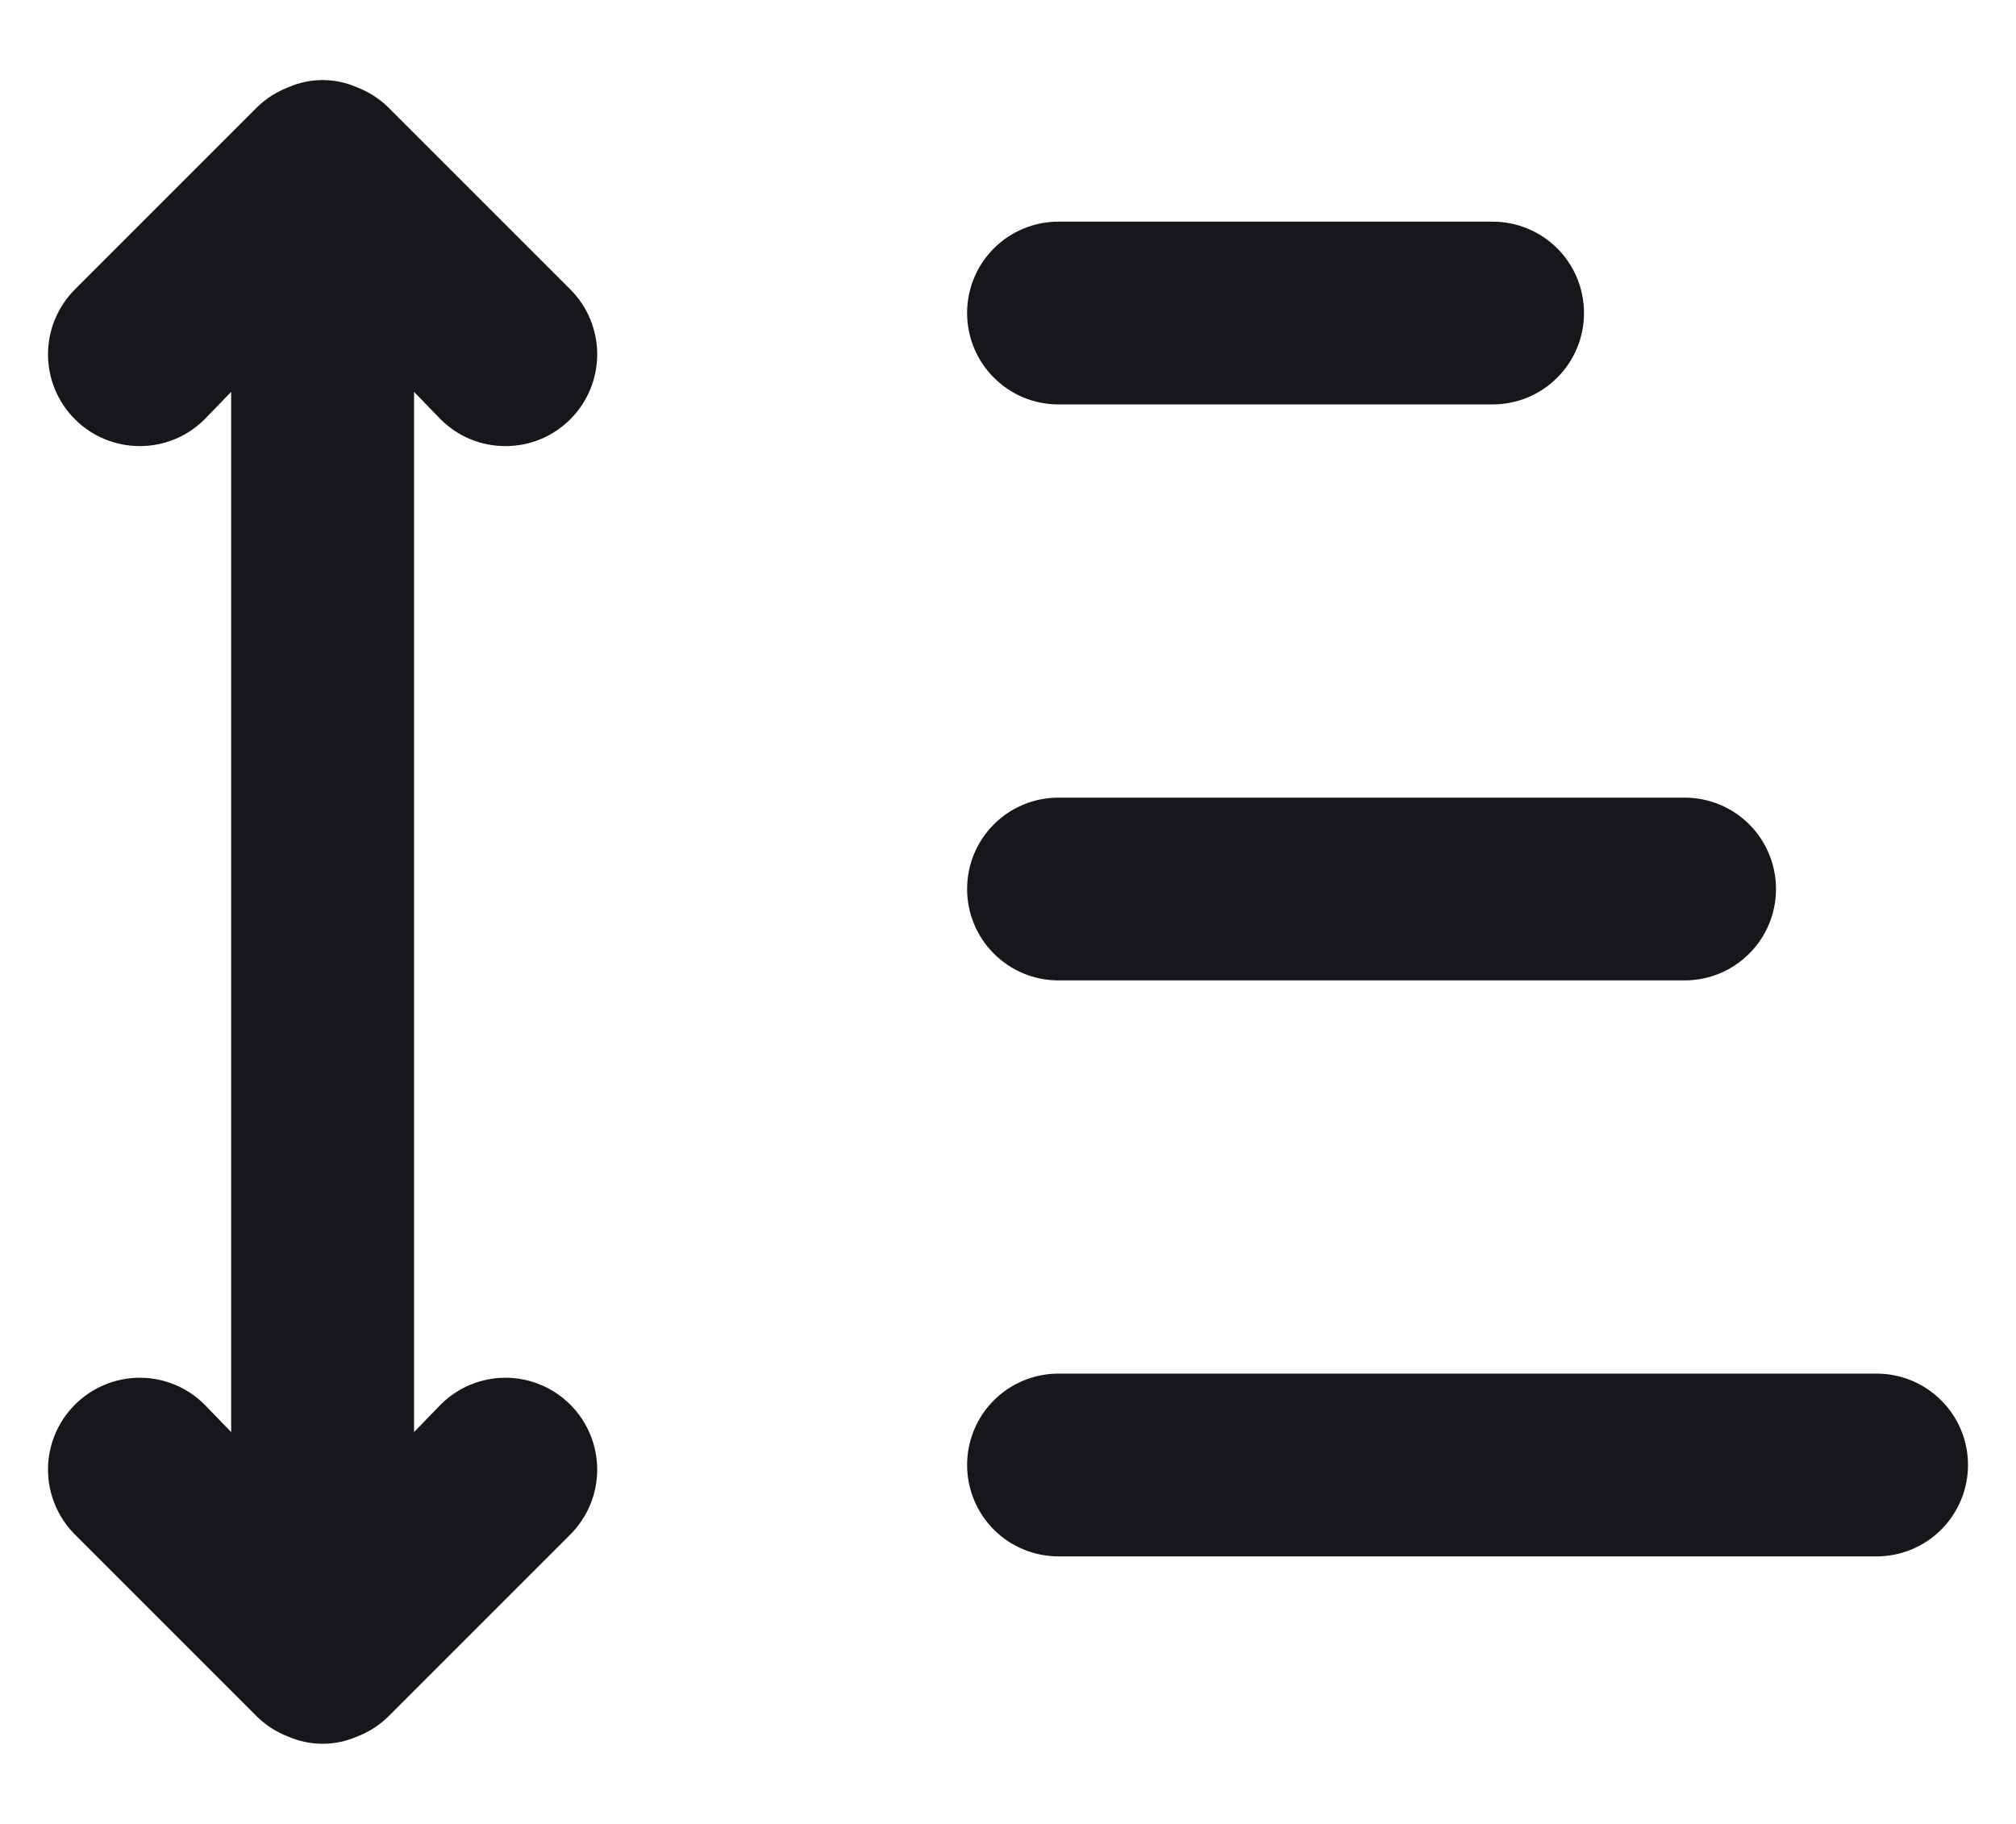
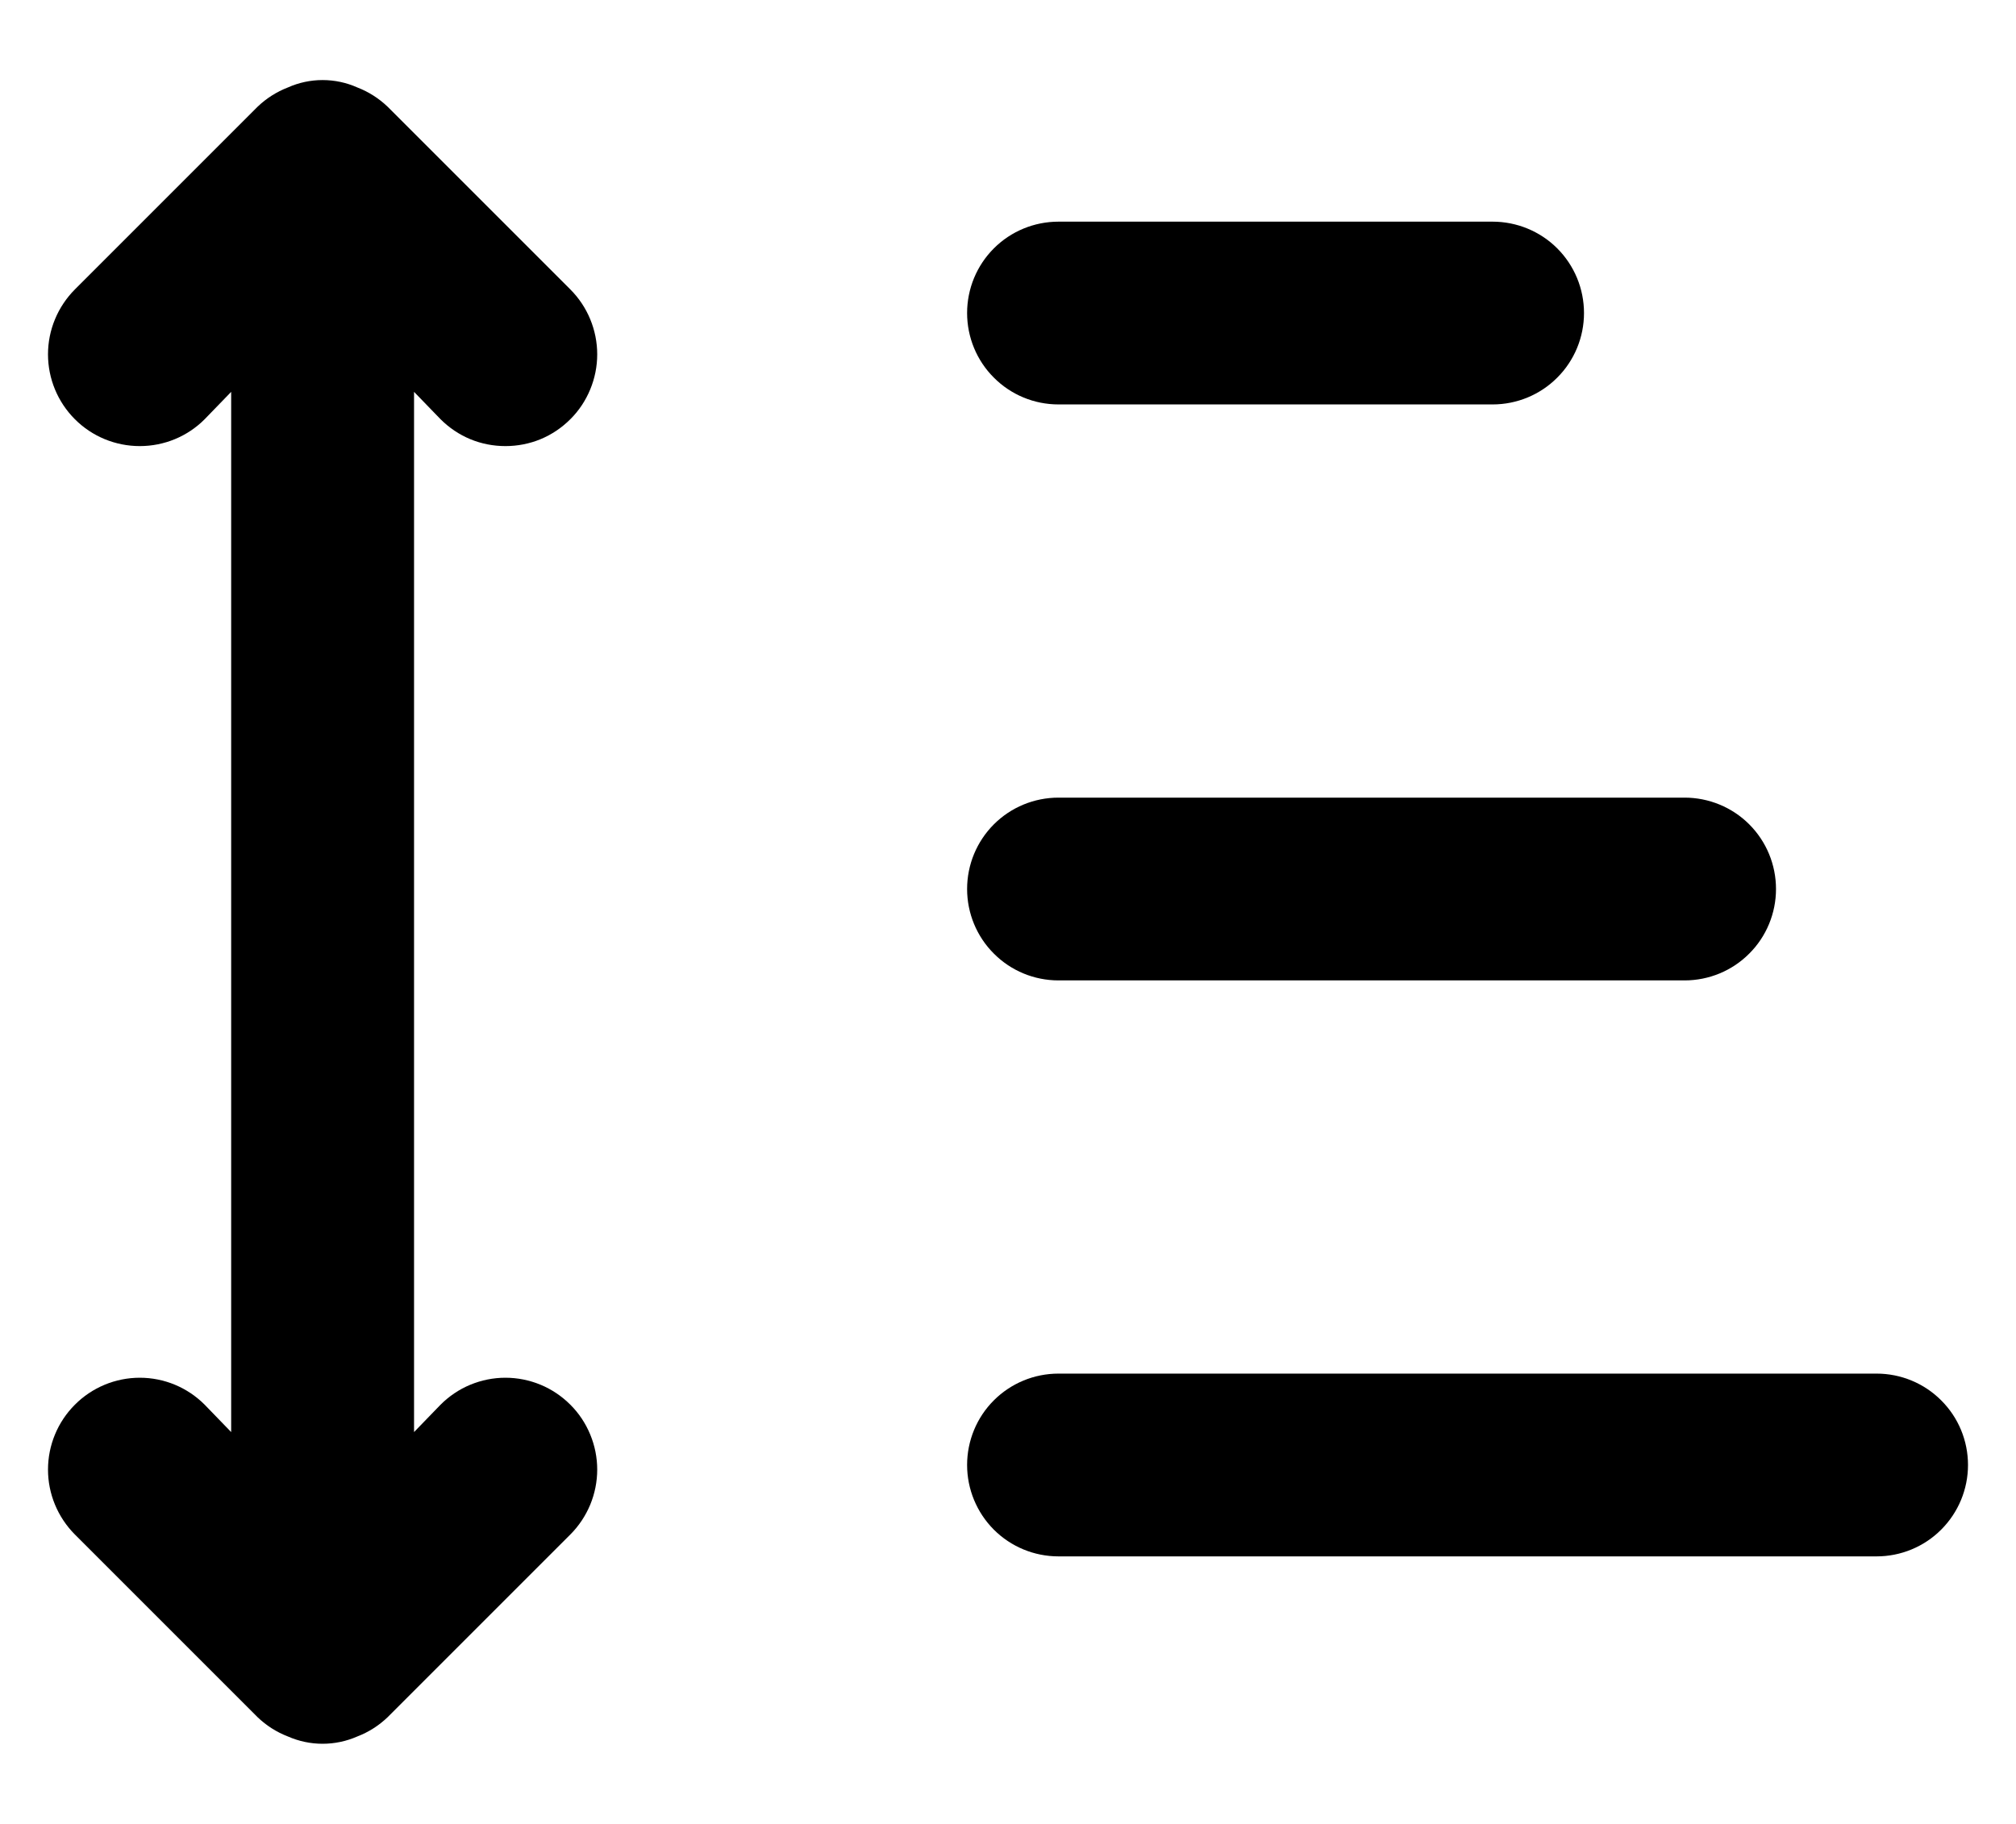
<svg xmlns="http://www.w3.org/2000/svg" width="21" height="19" viewBox="0 0 21 19" fill="none">
-   <path d="M4.589 4.367L4.313 4.082V14.918L4.589 14.633C4.678 14.544 4.783 14.473 4.899 14.425C5.015 14.377 5.139 14.352 5.265 14.352C5.39 14.352 5.515 14.377 5.631 14.425C5.747 14.473 5.852 14.544 5.941 14.633C6.03 14.721 6.1 14.827 6.148 14.943C6.196 15.059 6.221 15.183 6.221 15.309C6.221 15.434 6.196 15.559 6.148 15.675C6.1 15.79 6.03 15.896 5.941 15.985L4.037 17.889C3.946 17.976 3.839 18.044 3.722 18.089C3.608 18.139 3.485 18.165 3.36 18.165C3.236 18.165 3.113 18.139 2.999 18.089C2.882 18.044 2.775 17.976 2.684 17.889L0.78 15.985C0.601 15.805 0.5 15.562 0.5 15.309C0.5 15.055 0.601 14.812 0.78 14.633C0.959 14.453 1.203 14.352 1.456 14.352C1.71 14.352 1.953 14.453 2.132 14.633L2.408 14.918V4.082L2.132 4.367C1.953 4.547 1.71 4.647 1.456 4.647C1.203 4.647 0.959 4.547 0.78 4.367C0.601 4.188 0.5 3.945 0.5 3.691C0.5 3.438 0.601 3.195 0.78 3.015L2.684 1.111C2.775 1.024 2.882 0.956 2.999 0.911C3.113 0.86 3.236 0.834 3.36 0.834C3.485 0.834 3.608 0.86 3.722 0.911C3.839 0.956 3.946 1.024 4.037 1.111L5.941 3.015C6.03 3.104 6.1 3.209 6.148 3.325C6.196 3.441 6.221 3.566 6.221 3.691C6.221 3.817 6.196 3.941 6.148 4.057C6.1 4.173 6.03 4.279 5.941 4.367C5.852 4.456 5.747 4.527 5.631 4.575C5.515 4.623 5.39 4.647 5.265 4.647C5.139 4.647 5.015 4.623 4.899 4.575C4.783 4.527 4.678 4.456 4.589 4.367Z" fill="#17171B" />
-   <path d="M11.026 14.309H19.548C19.8 14.309 20.043 14.409 20.221 14.588C20.4 14.766 20.5 15.008 20.5 15.261C20.5 15.513 20.4 15.755 20.221 15.934C20.043 16.113 19.8 16.213 19.548 16.213H11.026C10.773 16.213 10.531 16.113 10.352 15.934C10.174 15.755 10.074 15.513 10.074 15.261C10.074 15.008 10.174 14.766 10.352 14.588C10.531 14.409 10.773 14.309 11.026 14.309Z" fill="#17171B" />
-   <path d="M11.026 8.309H17.548C17.8 8.309 18.043 8.409 18.221 8.587C18.4 8.766 18.5 9.008 18.5 9.261C18.5 9.513 18.4 9.756 18.221 9.934C18.043 10.113 17.8 10.213 17.548 10.213H11.026C10.773 10.213 10.531 10.113 10.353 9.934C10.174 9.756 10.074 9.513 10.074 9.261C10.074 9.008 10.174 8.766 10.353 8.587C10.531 8.409 10.773 8.309 11.026 8.309Z" fill="#17171B" />
-   <path d="M11.026 2.309H15.548C15.8 2.309 16.043 2.409 16.221 2.587C16.4 2.766 16.5 3.008 16.5 3.261C16.5 3.513 16.4 3.756 16.221 3.934C16.043 4.113 15.8 4.213 15.548 4.213H11.026C10.773 4.213 10.531 4.113 10.353 3.934C10.174 3.756 10.074 3.513 10.074 3.261C10.074 3.008 10.174 2.766 10.353 2.587C10.531 2.409 10.773 2.309 11.026 2.309Z" fill="#17171B" />
+   <path d="M4.589 4.367L4.313 4.082V14.918L4.589 14.633C4.678 14.544 4.783 14.473 4.899 14.425C5.015 14.377 5.139 14.352 5.265 14.352C5.39 14.352 5.515 14.377 5.631 14.425C5.747 14.473 5.852 14.544 5.941 14.633C6.03 14.721 6.1 14.827 6.148 14.943C6.196 15.059 6.221 15.183 6.221 15.309C6.221 15.434 6.196 15.559 6.148 15.675C6.1 15.79 6.03 15.896 5.941 15.985L4.037 17.889C3.946 17.976 3.839 18.044 3.722 18.089C3.608 18.139 3.485 18.165 3.36 18.165C3.236 18.165 3.113 18.139 2.999 18.089C2.882 18.044 2.775 17.976 2.684 17.889L0.78 15.985C0.601 15.805 0.5 15.562 0.5 15.309C0.5 15.055 0.601 14.812 0.78 14.633C0.959 14.453 1.203 14.352 1.456 14.352C1.71 14.352 1.953 14.453 2.132 14.633L2.408 14.918V4.082L2.132 4.367C1.953 4.547 1.71 4.647 1.456 4.647C1.203 4.647 0.959 4.547 0.78 4.367C0.601 4.188 0.5 3.945 0.5 3.691C0.5 3.438 0.601 3.195 0.78 3.015L2.684 1.111C2.775 1.024 2.882 0.956 2.999 0.911C3.113 0.86 3.236 0.834 3.36 0.834C3.485 0.834 3.608 0.86 3.722 0.911C3.839 0.956 3.946 1.024 4.037 1.111L5.941 3.015C6.03 3.104 6.1 3.209 6.148 3.325C6.196 3.441 6.221 3.566 6.221 3.691C6.221 3.817 6.196 3.941 6.148 4.057C6.1 4.173 6.03 4.279 5.941 4.367C5.852 4.456 5.747 4.527 5.631 4.575C5.515 4.623 5.39 4.647 5.265 4.647C5.139 4.647 5.015 4.623 4.899 4.575C4.783 4.527 4.678 4.456 4.589 4.367Z" fill="currentColor" />
+   <path d="M11.026 14.309H19.548C19.8 14.309 20.043 14.409 20.221 14.588C20.4 14.766 20.5 15.008 20.5 15.261C20.5 15.513 20.4 15.755 20.221 15.934C20.043 16.113 19.8 16.213 19.548 16.213H11.026C10.773 16.213 10.531 16.113 10.352 15.934C10.174 15.755 10.074 15.513 10.074 15.261C10.074 15.008 10.174 14.766 10.352 14.588C10.531 14.409 10.773 14.309 11.026 14.309Z" fill="currentColor" />
+   <path d="M11.026 8.309H17.548C17.8 8.309 18.043 8.409 18.221 8.587C18.4 8.766 18.5 9.008 18.5 9.261C18.5 9.513 18.4 9.756 18.221 9.934C18.043 10.113 17.8 10.213 17.548 10.213H11.026C10.773 10.213 10.531 10.113 10.353 9.934C10.174 9.756 10.074 9.513 10.074 9.261C10.074 9.008 10.174 8.766 10.353 8.587C10.531 8.409 10.773 8.309 11.026 8.309Z" fill="currentColor" />
+   <path d="M11.026 2.309H15.548C15.8 2.309 16.043 2.409 16.221 2.587C16.4 2.766 16.5 3.008 16.5 3.261C16.5 3.513 16.4 3.756 16.221 3.934C16.043 4.113 15.8 4.213 15.548 4.213H11.026C10.773 4.213 10.531 4.113 10.353 3.934C10.174 3.756 10.074 3.513 10.074 3.261C10.074 3.008 10.174 2.766 10.353 2.587C10.531 2.409 10.773 2.309 11.026 2.309Z" fill="currentColor" />
</svg>
